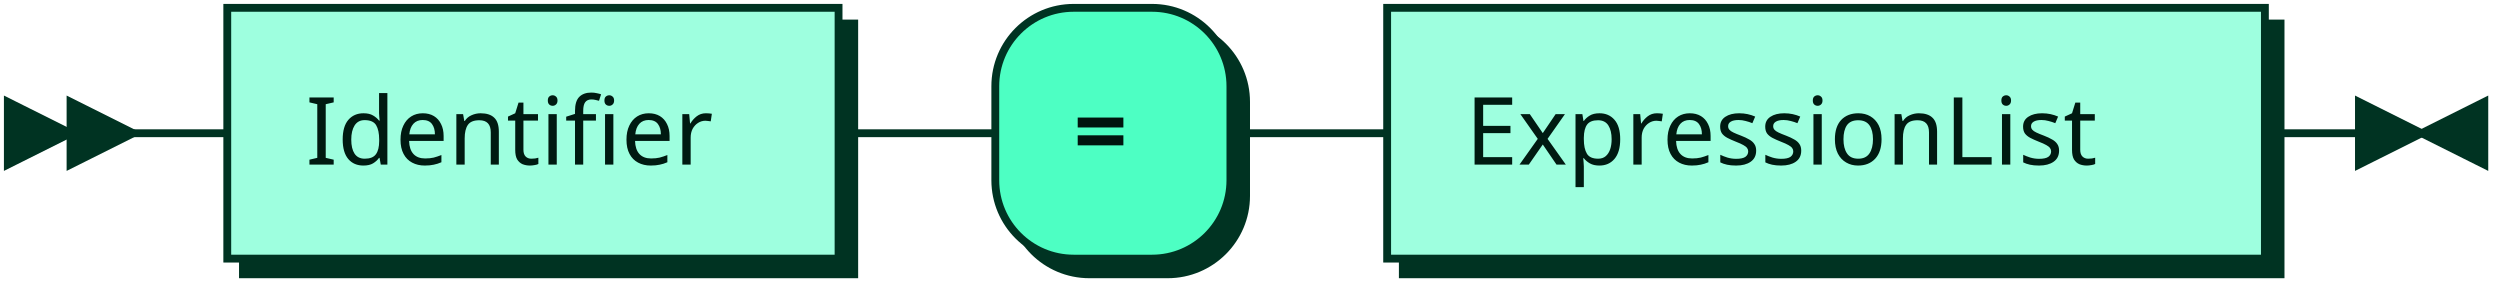
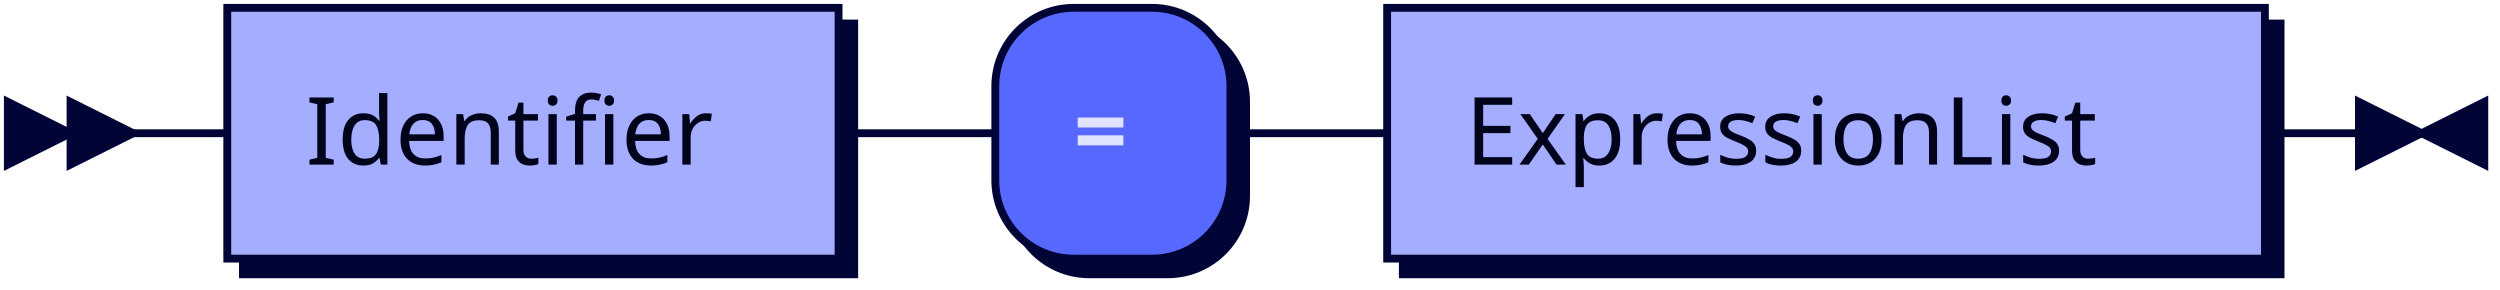
<svg xmlns="http://www.w3.org/2000/svg" xmlns:xlink="http://www.w3.org/1999/xlink" width="319" height="37">
  <defs>
    <style type="text/css">
    @namespace "http://www.w3.org/2000/svg";
-     .line                 {fill: none; stroke: #003322; stroke-width: 1;}
-     .bold-line            {stroke: #00140E; shape-rendering: crispEdges; stroke-width: 2;}
-     .thin-line            {stroke: #001F14; shape-rendering: crispEdges}
-     .filled               {fill: #003322; stroke: none;}
+     .line                 {fill: none; stroke: #000535; stroke-width: 1;}
+     .bold-line            {stroke: #E0E3FF; shape-rendering: crispEdges; stroke-width: 2;}
+     .thin-line            {stroke: #00031F; shape-rendering: crispEdges}
+     .filled               {fill: #000535; stroke: none;}
    text.terminal         {font-family: Verdana, Sans-serif;
                            font-size: 12px;
-                             fill: #00140E;
+                             fill: #E0E3FF;
                            font-weight: bold;
                          }
    text.nonterminal      {font-family: Verdana, Sans-serif;
                            font-size: 12px;
-                             fill: #001A11;
+                             fill: #00031A;
                            font-weight: normal;
                          }
    text.regexp           {font-family: Verdana, Sans-serif;
                            font-size: 12px;
-                             fill: #001F14;
+                             fill: #00031F;
                            font-weight: normal;
                          }
-     rect, circle, polygon {fill: #003322; stroke: #003322;}
-     rect.terminal         {fill: #4DFFC3; stroke: #003322; stroke-width: 1;}
-     rect.nonterminal      {fill: #9EFFDF; stroke: #003322; stroke-width: 1;}
+     rect, circle, polygon {fill: #000535; stroke: #000535;}
+     rect.terminal         {fill: #5768FF; stroke: #000535; stroke-width: 1;}
+     rect.nonterminal      {fill: #A4ADFF; stroke: #000535; stroke-width: 1;}
    rect.text             {fill: none; stroke: none;}
-     polygon.regexp        {fill: #C7FFEC; stroke: #003322; stroke-width: 1;}
+     polygon.regexp        {fill: #CACFFF; stroke: #000535; stroke-width: 1;}
  </style>
  </defs>
  <polygon points="9 17 1 13 1 21" />
  <polygon points="17 17 9 13 9 21" />
  <a xlink:href="#Identifier" xlink:title="Identifier">
    <rect x="31" y="3" width="78" height="32" />
    <rect x="29" y="1" width="78" height="32" class="nonterminal" />
    <text class="nonterminal" x="39" y="21">Identifier</text>
  </a>
  <rect x="129" y="3" width="30" height="32" rx="10" />
  <rect x="127" y="1" width="30" height="32" class="terminal" rx="10" />
  <text class="terminal" x="137" y="21">=</text>
  <a xlink:href="#ExpressionList" xlink:title="ExpressionList">
    <rect x="179" y="3" width="112" height="32" />
    <rect x="177" y="1" width="112" height="32" class="nonterminal" />
    <text class="nonterminal" x="187" y="21">ExpressionList</text>
  </a>
  <path class="line" d="m17 17 h2 m0 0 h10 m78 0 h10 m0 0 h10 m30 0 h10 m0 0 h10 m112 0 h10 m3 0 h-3" />
  <polygon points="309 17 317 13 317 21" />
  <polygon points="309 17 301 13 301 21" />
</svg>
